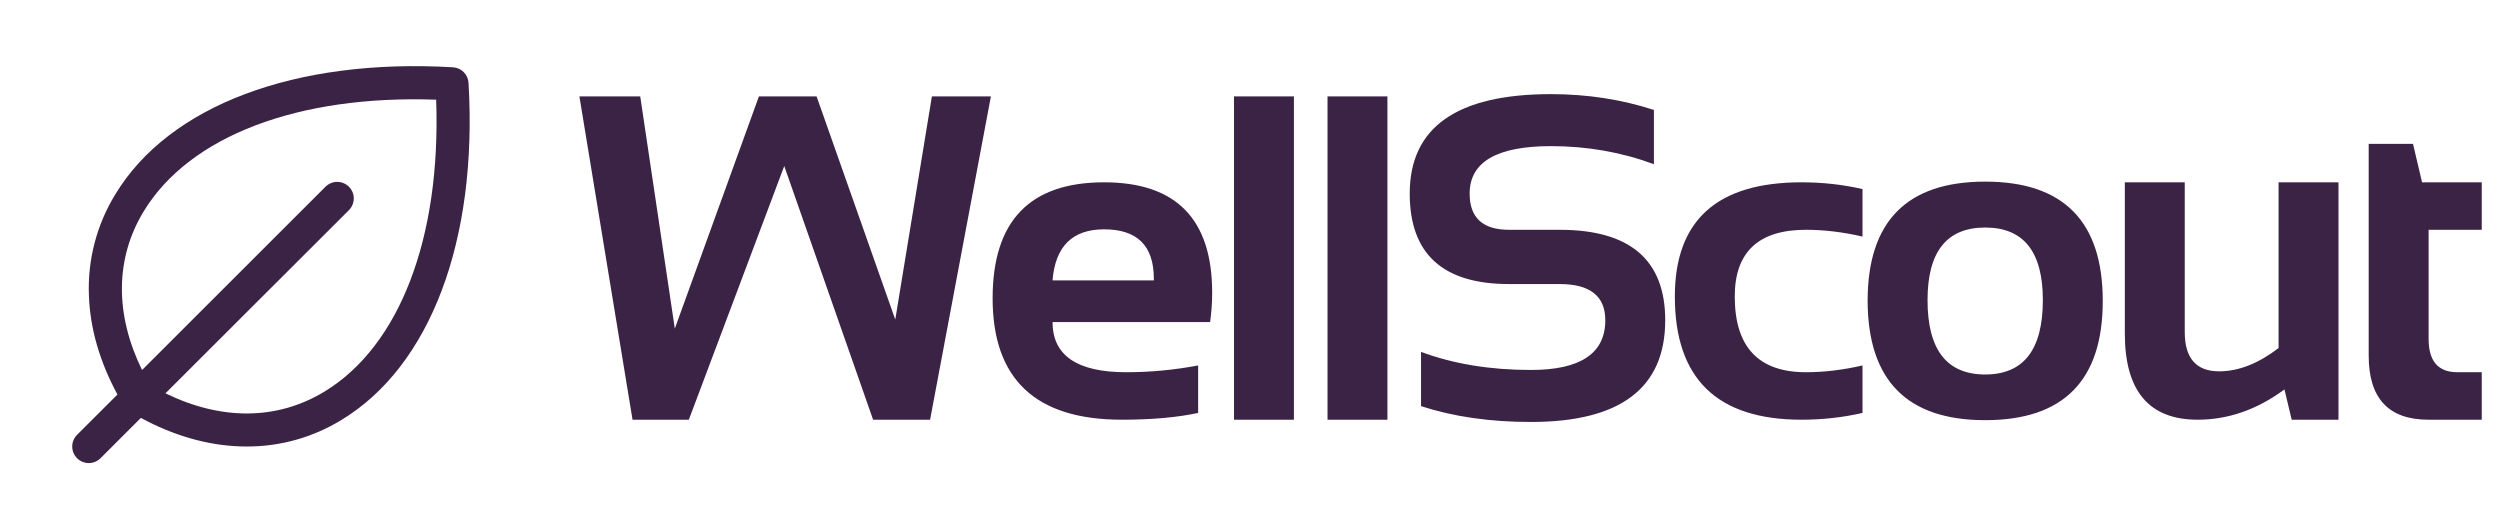
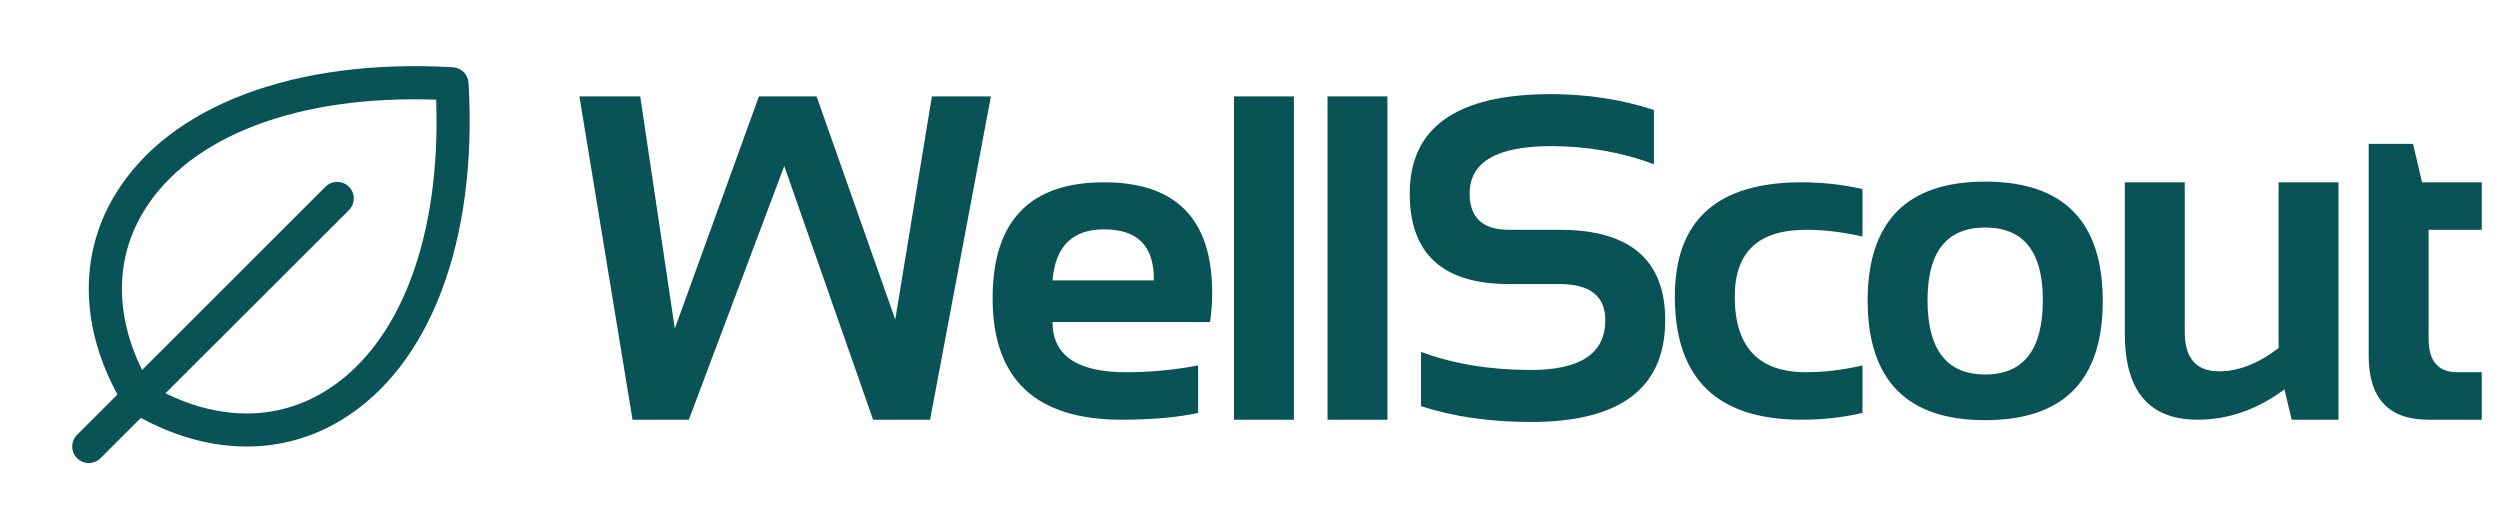
<svg xmlns="http://www.w3.org/2000/svg" width="274" height="58" viewBox="0 0 274 58" fill="none">
-   <path d="M63.503 10.564H70.169L73.96 36.014L83.178 10.564H89.497L98.121 35.022L102.135 10.564H108.603L101.937 46H95.692L85.954 18.197L75.496 46H69.326L63.503 10.564ZM121.008 19.981C128.905 19.981 132.853 24.012 132.853 32.074C132.853 33.147 132.778 34.221 132.63 35.295H115.358C115.358 38.962 118.051 40.796 123.436 40.796C126.063 40.796 128.69 40.548 131.316 40.053V45.257C129.02 45.752 126.228 46 122.941 46C113.508 46 108.791 41.564 108.791 32.693C108.791 24.218 112.863 19.981 121.008 19.981ZM115.358 30.735H126.46V30.537C126.46 26.936 124.642 25.135 121.008 25.135C117.539 25.135 115.655 27.002 115.358 30.735ZM141.813 10.564V46H135.247V10.564H141.813ZM152.062 10.564V46H145.496V10.564H152.062ZM155.745 44.513V38.566C159.297 39.888 163.311 40.548 167.788 40.548C173.223 40.548 175.941 38.731 175.941 35.097C175.941 32.453 174.272 31.132 170.935 31.132H165.384C158.132 31.132 154.506 27.828 154.506 21.22C154.506 13.951 159.668 10.316 169.994 10.316C173.958 10.316 177.717 10.895 181.269 12.051V17.998C177.717 16.677 173.958 16.016 169.994 16.016C164.046 16.016 161.073 17.75 161.073 21.22C161.073 23.863 162.51 25.185 165.384 25.185H170.935C178.65 25.185 182.508 28.489 182.508 35.097C182.508 42.531 177.601 46.248 167.788 46.248C163.311 46.248 159.297 45.67 155.745 44.513ZM204.131 45.257C201.983 45.752 199.753 46 197.44 46C188.189 46 183.563 41.498 183.563 32.495C183.563 24.152 188.189 19.981 197.44 19.981C199.753 19.981 201.983 20.229 204.131 20.724V25.928C201.983 25.432 199.918 25.185 197.936 25.185C192.732 25.185 190.13 27.621 190.13 32.495C190.13 38.029 192.732 40.796 197.936 40.796C199.918 40.796 201.983 40.548 204.131 40.053V45.257ZM211.258 32.891C211.258 38.326 213.364 41.044 217.577 41.044C221.789 41.044 223.896 38.326 223.896 32.891C223.896 27.588 221.789 24.937 217.577 24.937C213.364 24.937 211.258 27.588 211.258 32.891ZM204.691 32.99C204.691 24.268 208.986 19.906 217.577 19.906C226.167 19.906 230.462 24.268 230.462 32.99C230.462 41.697 226.167 46.05 217.577 46.05C209.019 46.05 204.724 41.697 204.691 32.99ZM256.298 19.981V46H251.169L250.376 42.679C247.386 44.893 244.214 46 240.86 46C235.541 46 232.881 42.853 232.881 36.559V19.981H239.448V36.385C239.448 39.26 240.703 40.697 243.214 40.697C245.345 40.697 247.518 39.846 249.731 38.145V19.981H256.298ZM259.609 15.768H264.466L265.457 19.981H271.999V25.185H266.176V37.153C266.176 39.582 267.225 40.796 269.323 40.796H271.999V46H266.151C261.79 46 259.609 43.662 259.609 38.987V15.768Z" fill="#3B2345" />
-   <path d="M51.351 9.078C51.325 8.635 51.137 8.216 50.823 7.902C50.508 7.588 50.089 7.4 49.645 7.375C32.373 6.362 18.538 11.555 12.64 21.297C10.595 24.629 9.588 28.493 9.745 32.398C9.874 36.005 10.927 39.648 12.873 43.239L8.447 47.657C8.107 47.998 7.915 48.459 7.915 48.94C7.915 49.421 8.107 49.882 8.447 50.222C8.788 50.562 9.25 50.753 9.731 50.753C10.213 50.753 10.675 50.562 11.015 50.222L15.439 45.802C19.033 47.743 22.683 48.795 26.293 48.924C26.546 48.933 26.797 48.938 27.049 48.938C30.705 48.947 34.293 47.942 37.41 46.033C47.166 40.142 52.368 26.329 51.351 9.078ZM35.538 42.934C30.377 46.056 24.267 46.105 18.135 43.108L38.243 23.03C38.411 22.862 38.545 22.662 38.636 22.442C38.727 22.222 38.775 21.986 38.775 21.748C38.775 21.51 38.727 21.274 38.636 21.054C38.545 20.834 38.411 20.634 38.243 20.465C38.074 20.297 37.874 20.163 37.653 20.072C37.433 19.981 37.197 19.934 36.958 19.934C36.72 19.934 36.484 19.981 36.264 20.072C36.043 20.163 35.843 20.297 35.674 20.465L15.569 40.555C12.576 34.438 12.619 28.32 15.743 23.175C20.755 14.912 32.668 10.388 47.803 10.927C48.345 26.03 43.812 37.929 35.538 42.934Z" fill="#3B2345" />
+   <path d="M63.503 10.564H70.169L73.96 36.014L83.178 10.564H89.497L98.121 35.022L102.135 10.564H108.603L101.937 46H95.692L85.954 18.197L75.496 46H69.326L63.503 10.564ZM121.008 19.981C128.905 19.981 132.853 24.012 132.853 32.074C132.853 33.147 132.778 34.221 132.63 35.295H115.358C115.358 38.962 118.051 40.796 123.436 40.796C126.063 40.796 128.69 40.548 131.316 40.053V45.257C129.02 45.752 126.228 46 122.941 46C113.508 46 108.791 41.564 108.791 32.693C108.791 24.218 112.863 19.981 121.008 19.981ZM115.358 30.735H126.46V30.537C126.46 26.936 124.642 25.135 121.008 25.135C117.539 25.135 115.655 27.002 115.358 30.735ZM141.813 10.564V46H135.247V10.564H141.813ZM152.062 10.564V46H145.496V10.564H152.062ZM155.745 44.513V38.566C159.297 39.888 163.311 40.548 167.788 40.548C173.223 40.548 175.941 38.731 175.941 35.097C175.941 32.453 174.272 31.132 170.935 31.132H165.384C158.132 31.132 154.506 27.828 154.506 21.22C154.506 13.951 159.668 10.316 169.994 10.316C173.958 10.316 177.717 10.895 181.269 12.051V17.998C177.717 16.677 173.958 16.016 169.994 16.016C164.046 16.016 161.073 17.75 161.073 21.22C161.073 23.863 162.51 25.185 165.384 25.185H170.935C178.65 25.185 182.508 28.489 182.508 35.097C182.508 42.531 177.601 46.248 167.788 46.248C163.311 46.248 159.297 45.67 155.745 44.513ZM204.131 45.257C201.983 45.752 199.753 46 197.44 46C188.189 46 183.563 41.498 183.563 32.495C183.563 24.152 188.189 19.981 197.44 19.981C199.753 19.981 201.983 20.229 204.131 20.724V25.928C201.983 25.432 199.918 25.185 197.936 25.185C192.732 25.185 190.13 27.621 190.13 32.495C190.13 38.029 192.732 40.796 197.936 40.796C199.918 40.796 201.983 40.548 204.131 40.053V45.257ZM211.258 32.891C211.258 38.326 213.364 41.044 217.577 41.044C221.789 41.044 223.896 38.326 223.896 32.891C223.896 27.588 221.789 24.937 217.577 24.937C213.364 24.937 211.258 27.588 211.258 32.891ZM204.691 32.99C204.691 24.268 208.986 19.906 217.577 19.906C226.167 19.906 230.462 24.268 230.462 32.99C230.462 41.697 226.167 46.05 217.577 46.05C209.019 46.05 204.724 41.697 204.691 32.99ZM256.298 19.981V46H251.169L250.376 42.679C247.386 44.893 244.214 46 240.86 46C235.541 46 232.881 42.853 232.881 36.559V19.981H239.448V36.385C239.448 39.26 240.703 40.697 243.214 40.697C245.345 40.697 247.518 39.846 249.731 38.145V19.981H256.298ZM259.609 15.768H264.466L265.457 19.981H271.999V25.185H266.176V37.153C266.176 39.582 267.225 40.796 269.323 40.796H271.999V46H266.151C261.79 46 259.609 43.662 259.609 38.987V15.768Z" fill="#095256" />
+   <path d="M51.351 9.078C51.325 8.635 51.137 8.216 50.823 7.902C50.508 7.588 50.089 7.4 49.645 7.375C32.373 6.362 18.538 11.555 12.64 21.297C10.595 24.629 9.588 28.493 9.745 32.398C9.874 36.005 10.927 39.648 12.873 43.239L8.447 47.657C8.107 47.998 7.915 48.459 7.915 48.94C7.915 49.421 8.107 49.882 8.447 50.222C8.788 50.562 9.25 50.753 9.731 50.753C10.213 50.753 10.675 50.562 11.015 50.222L15.439 45.802C19.033 47.743 22.683 48.795 26.293 48.924C26.546 48.933 26.797 48.938 27.049 48.938C30.705 48.947 34.293 47.942 37.41 46.033C47.166 40.142 52.368 26.329 51.351 9.078ZM35.538 42.934C30.377 46.056 24.267 46.105 18.135 43.108L38.243 23.03C38.411 22.862 38.545 22.662 38.636 22.442C38.727 22.222 38.775 21.986 38.775 21.748C38.775 21.51 38.727 21.274 38.636 21.054C38.545 20.834 38.411 20.634 38.243 20.465C38.074 20.297 37.874 20.163 37.653 20.072C37.433 19.981 37.197 19.934 36.958 19.934C36.72 19.934 36.484 19.981 36.264 20.072C36.043 20.163 35.843 20.297 35.674 20.465L15.569 40.555C12.576 34.438 12.619 28.32 15.743 23.175C20.755 14.912 32.668 10.388 47.803 10.927C48.345 26.03 43.812 37.929 35.538 42.934Z" fill="#095256" />
</svg>
